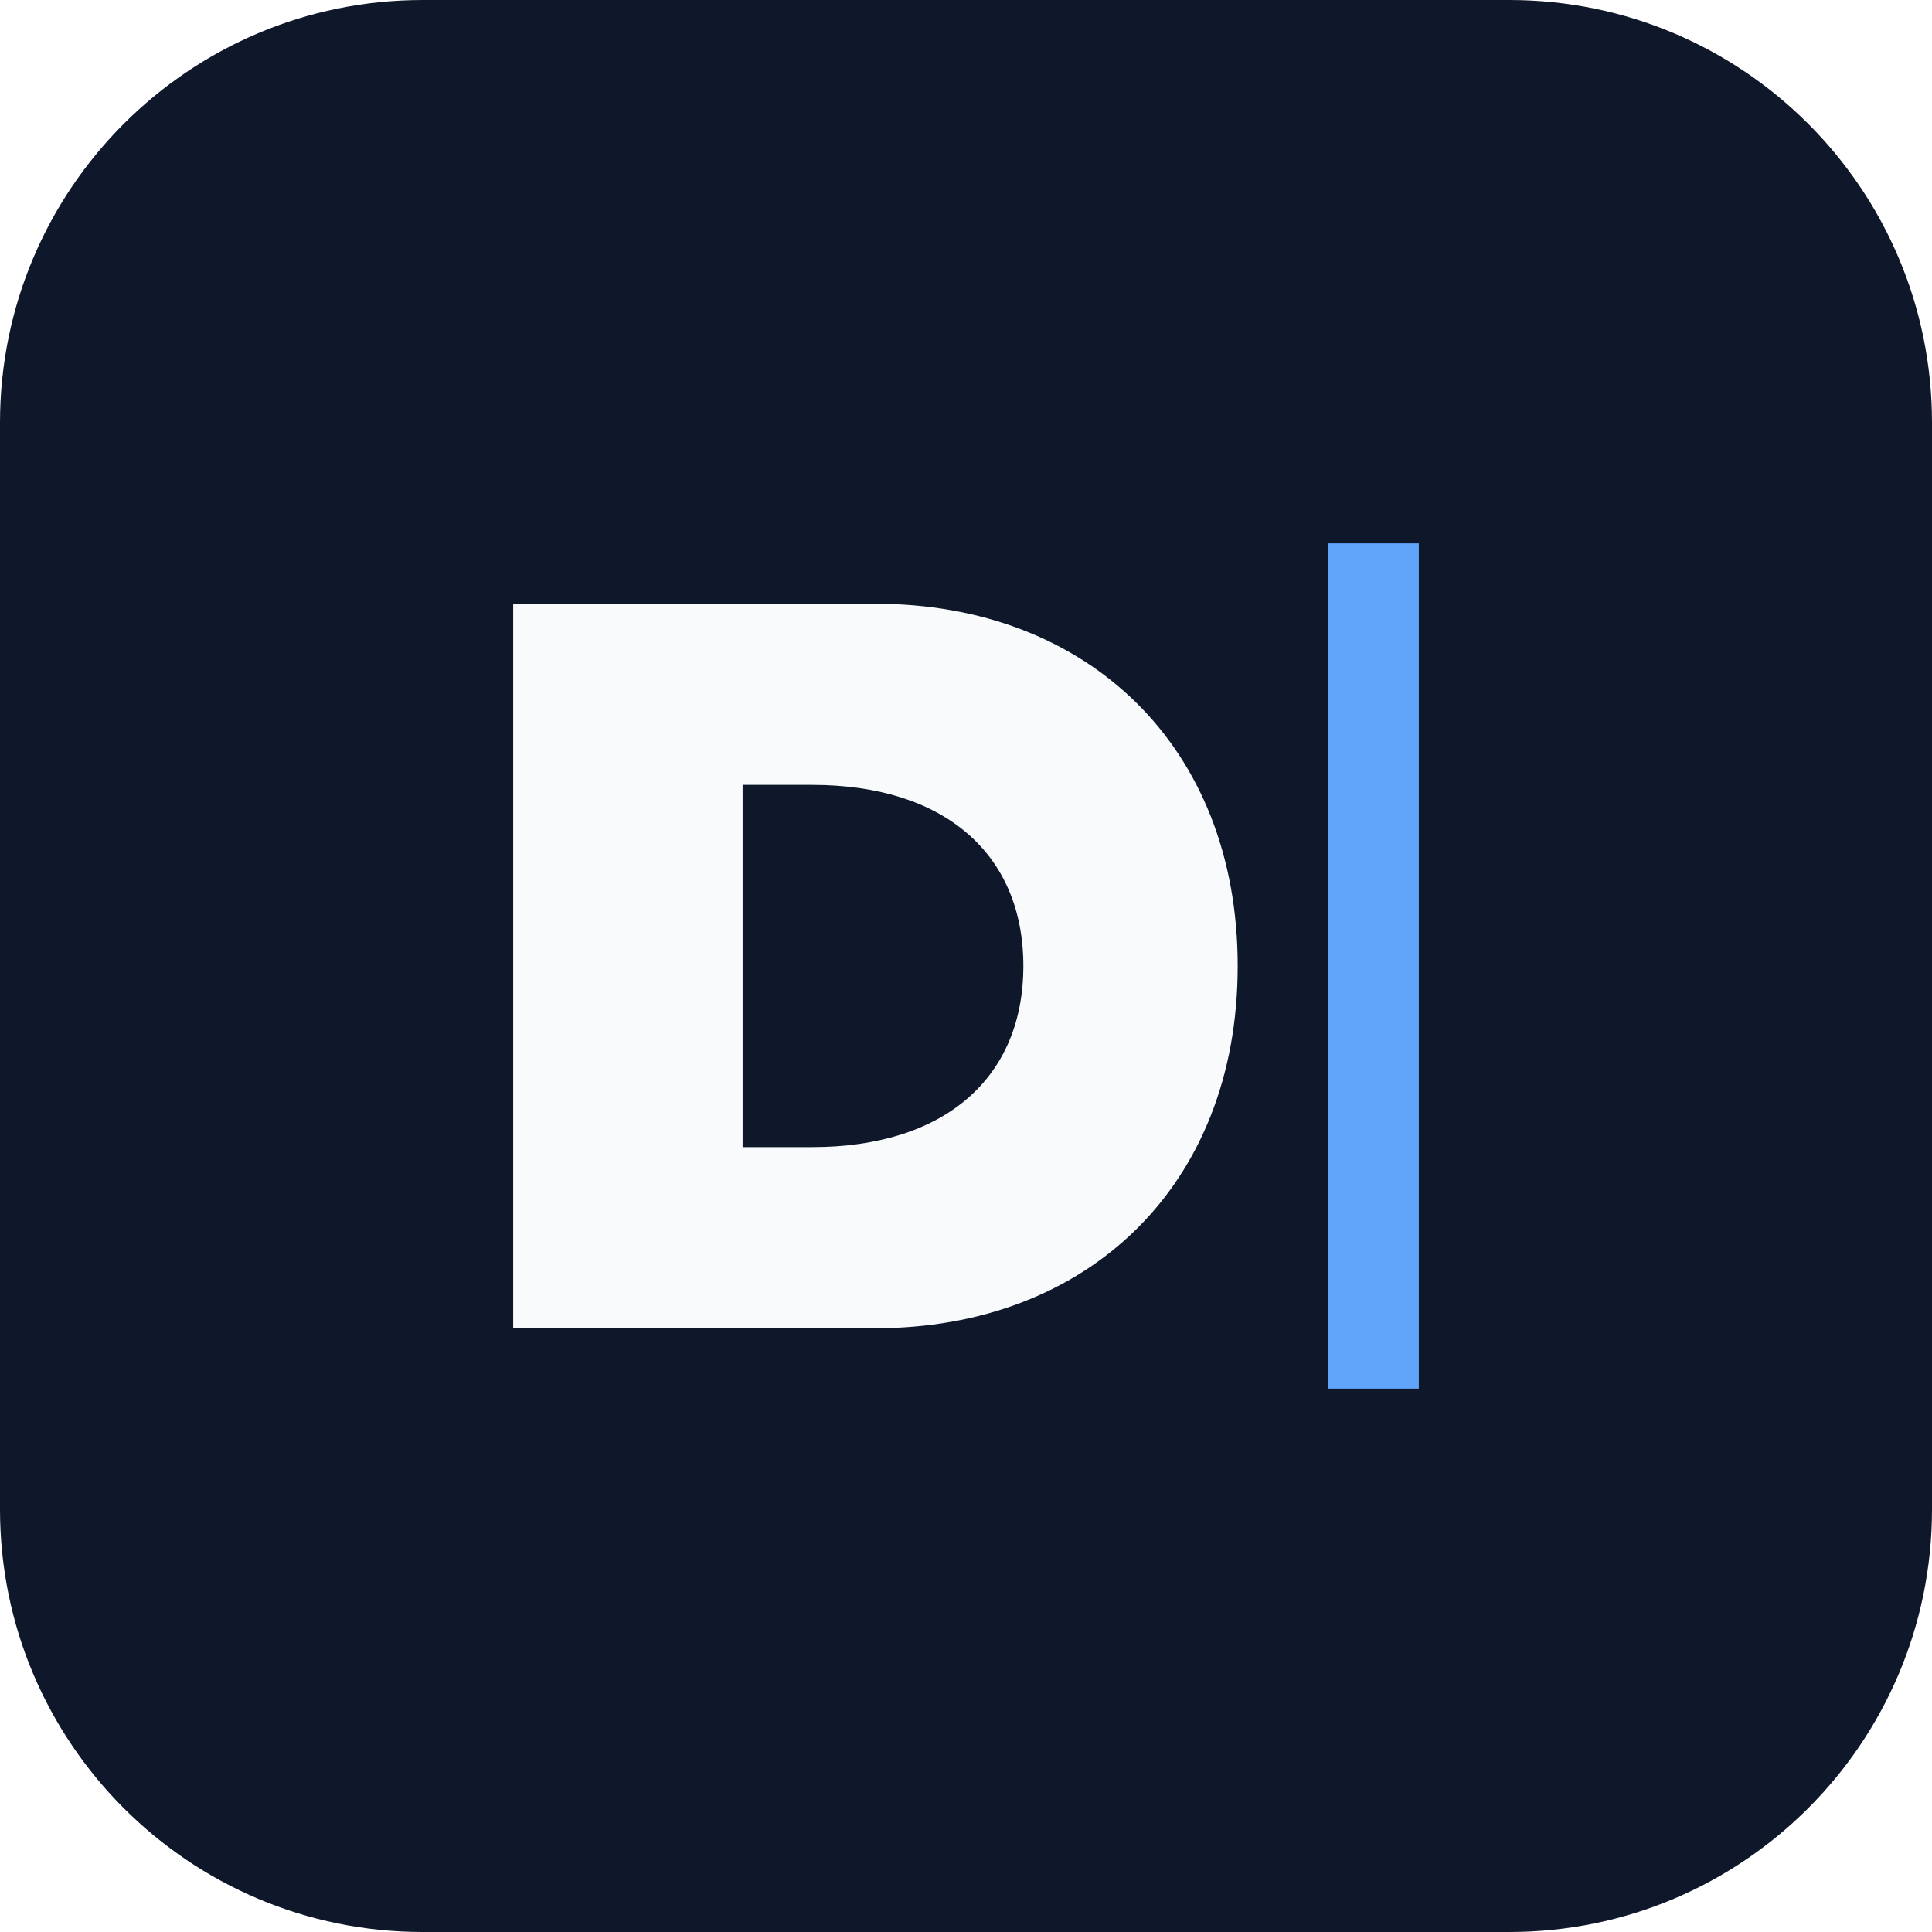
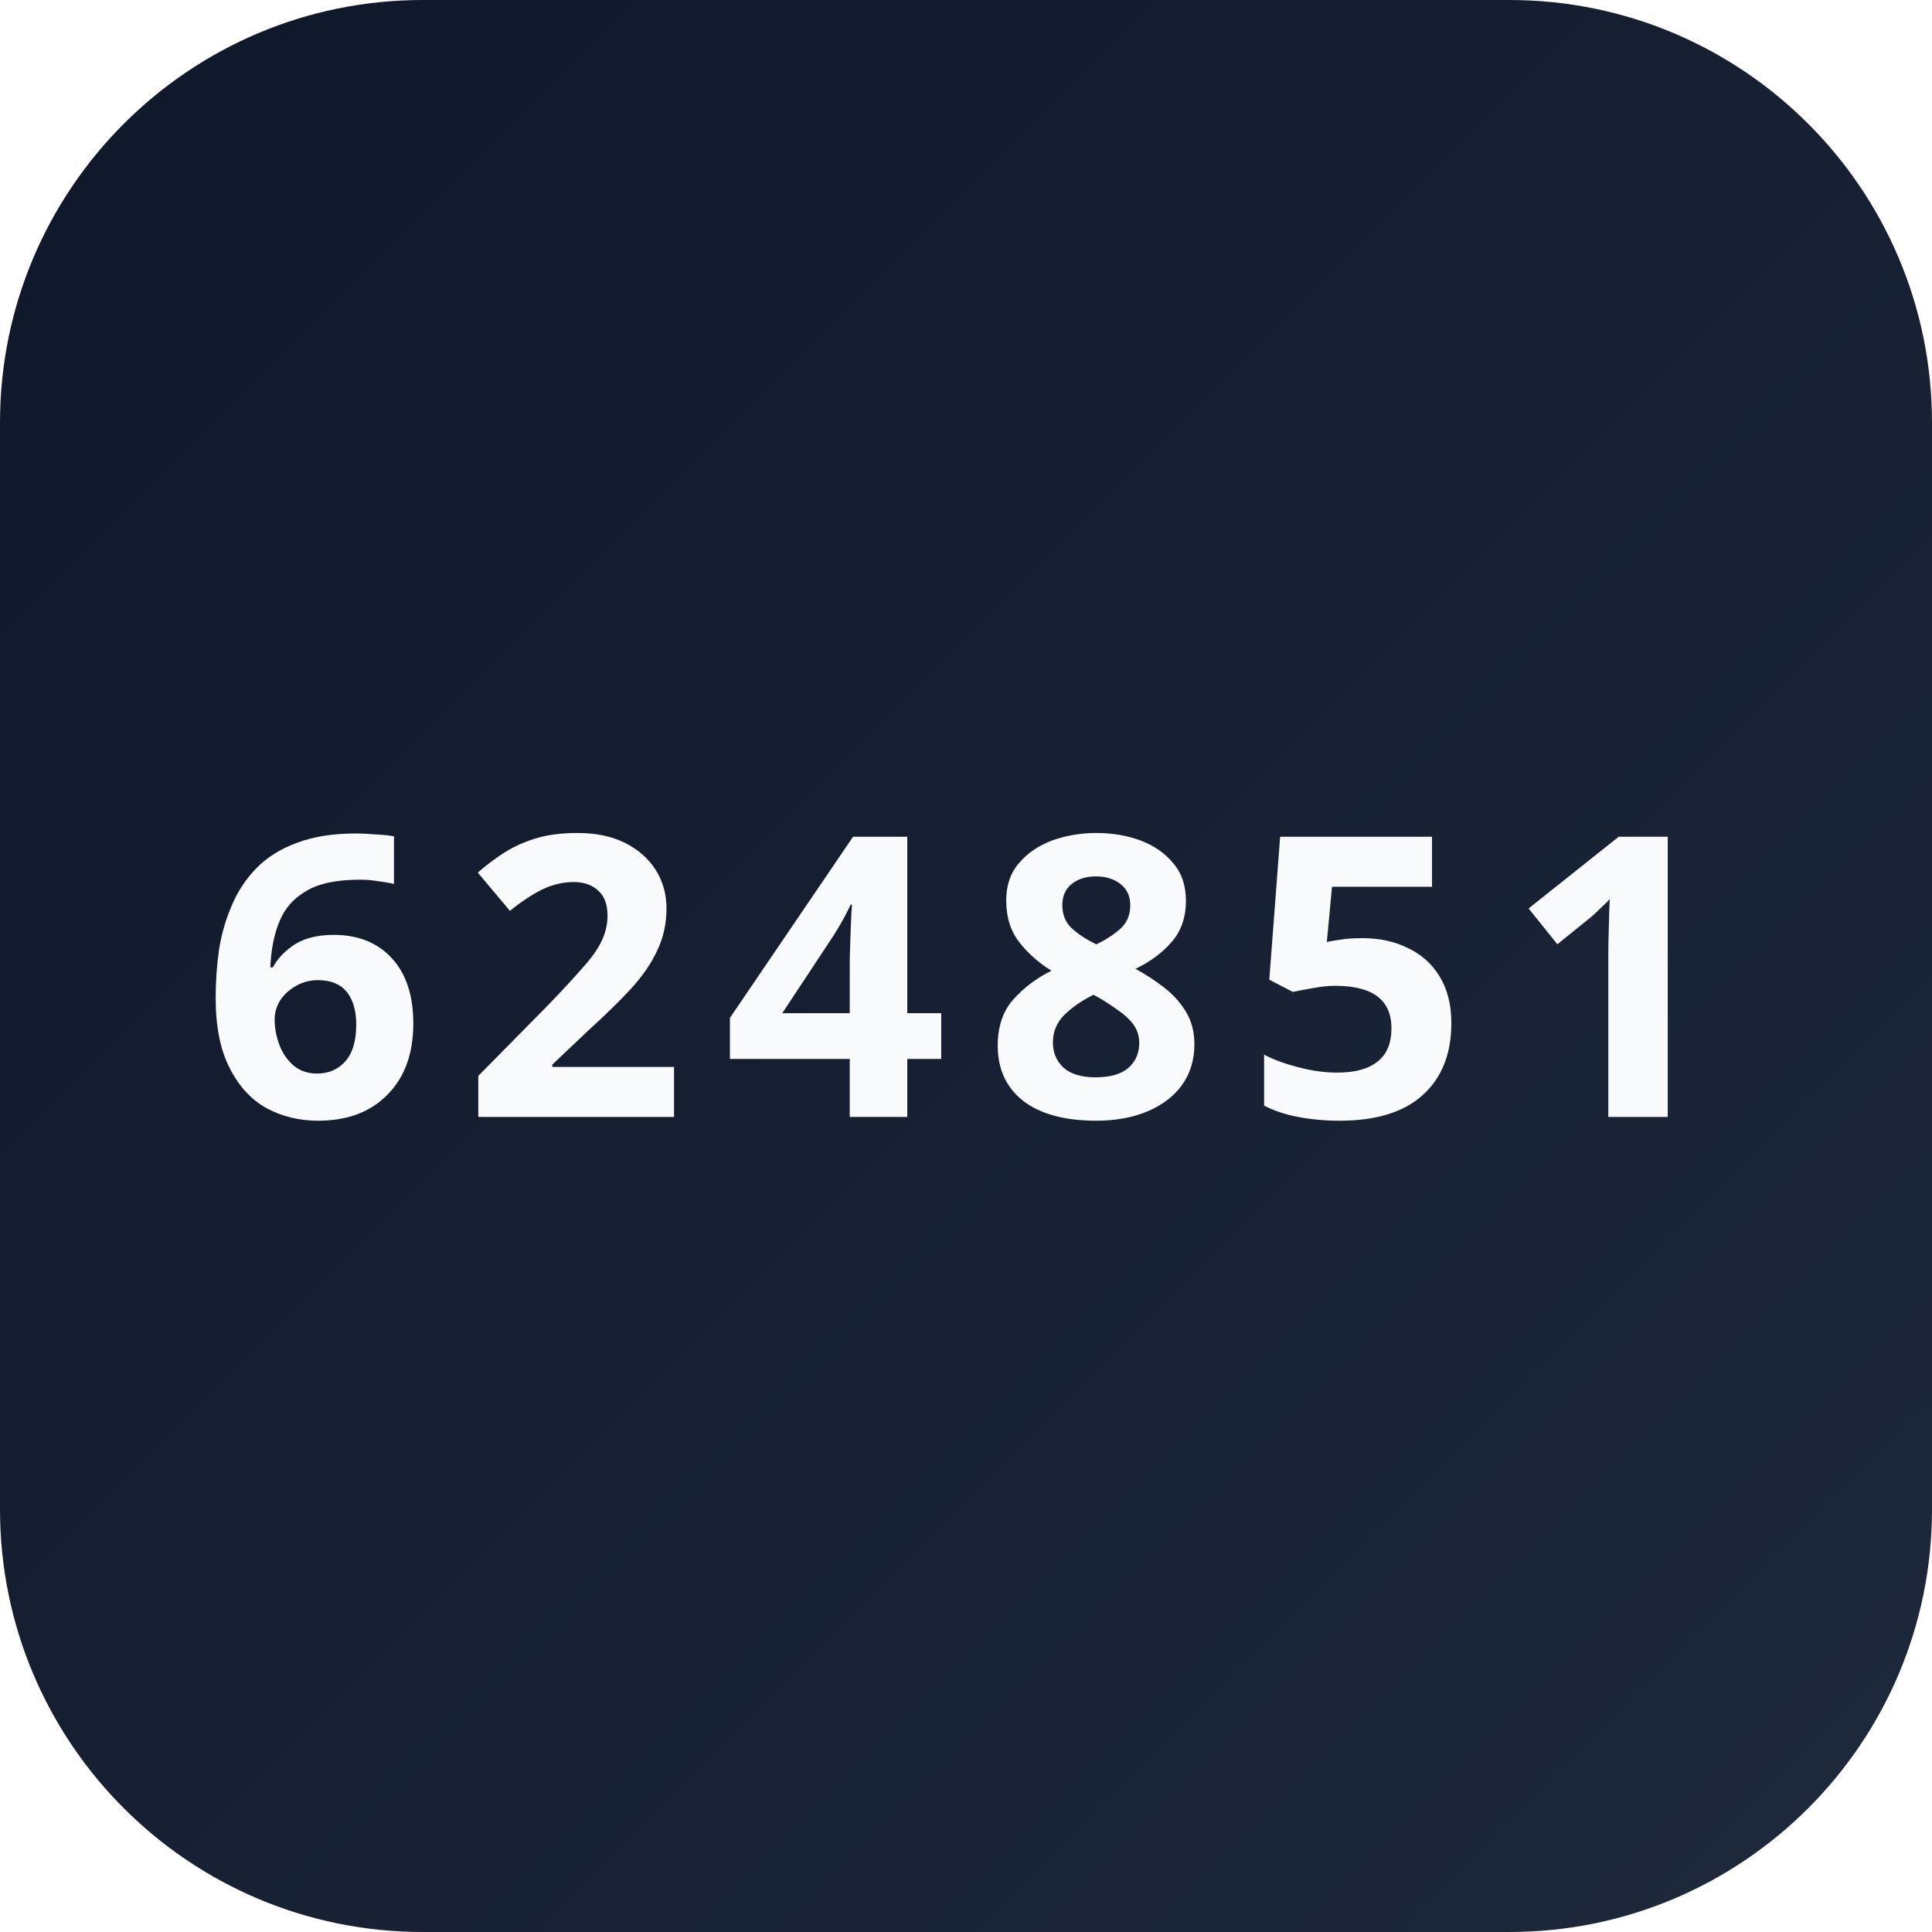
<svg xmlns="http://www.w3.org/2000/svg" viewBox="0 0 64 64" role="img" aria-label="624851 NB Inc.">
-   <rect width="64" height="64" rx="14" fill="#0f172a" />
-   <path d="M17 20h12c7 0 12 4.7 12 12s-5 12-12 12H17V20Zm9.9 18c4.4 0 7-2.3 7-6s-2.6-6-7-6h-2.3v12h2.3Z" fill="#f8fafc" />
-   <path d="M44 18h3v28h-3z" fill="#60a5fa" />
+   <defs>
+     <linearGradient id="bg" x1="0" y1="0" x2="1" y2="1">
+       <stop offset="0%" stop-color="#0f172a" />
+       <stop offset="100%" stop-color="#1e293b" />
+     </linearGradient>
+   </defs>
+   <rect width="64" height="64" rx="14" fill="url(#bg)" />
+   <text x="32" y="37" text-anchor="middle" font-family="'IBM Plex Sans','Segoe UI',sans-serif" font-size="13" font-weight="700" letter-spacing="1.2" fill="#f8fafc">624851</text>
</svg>
